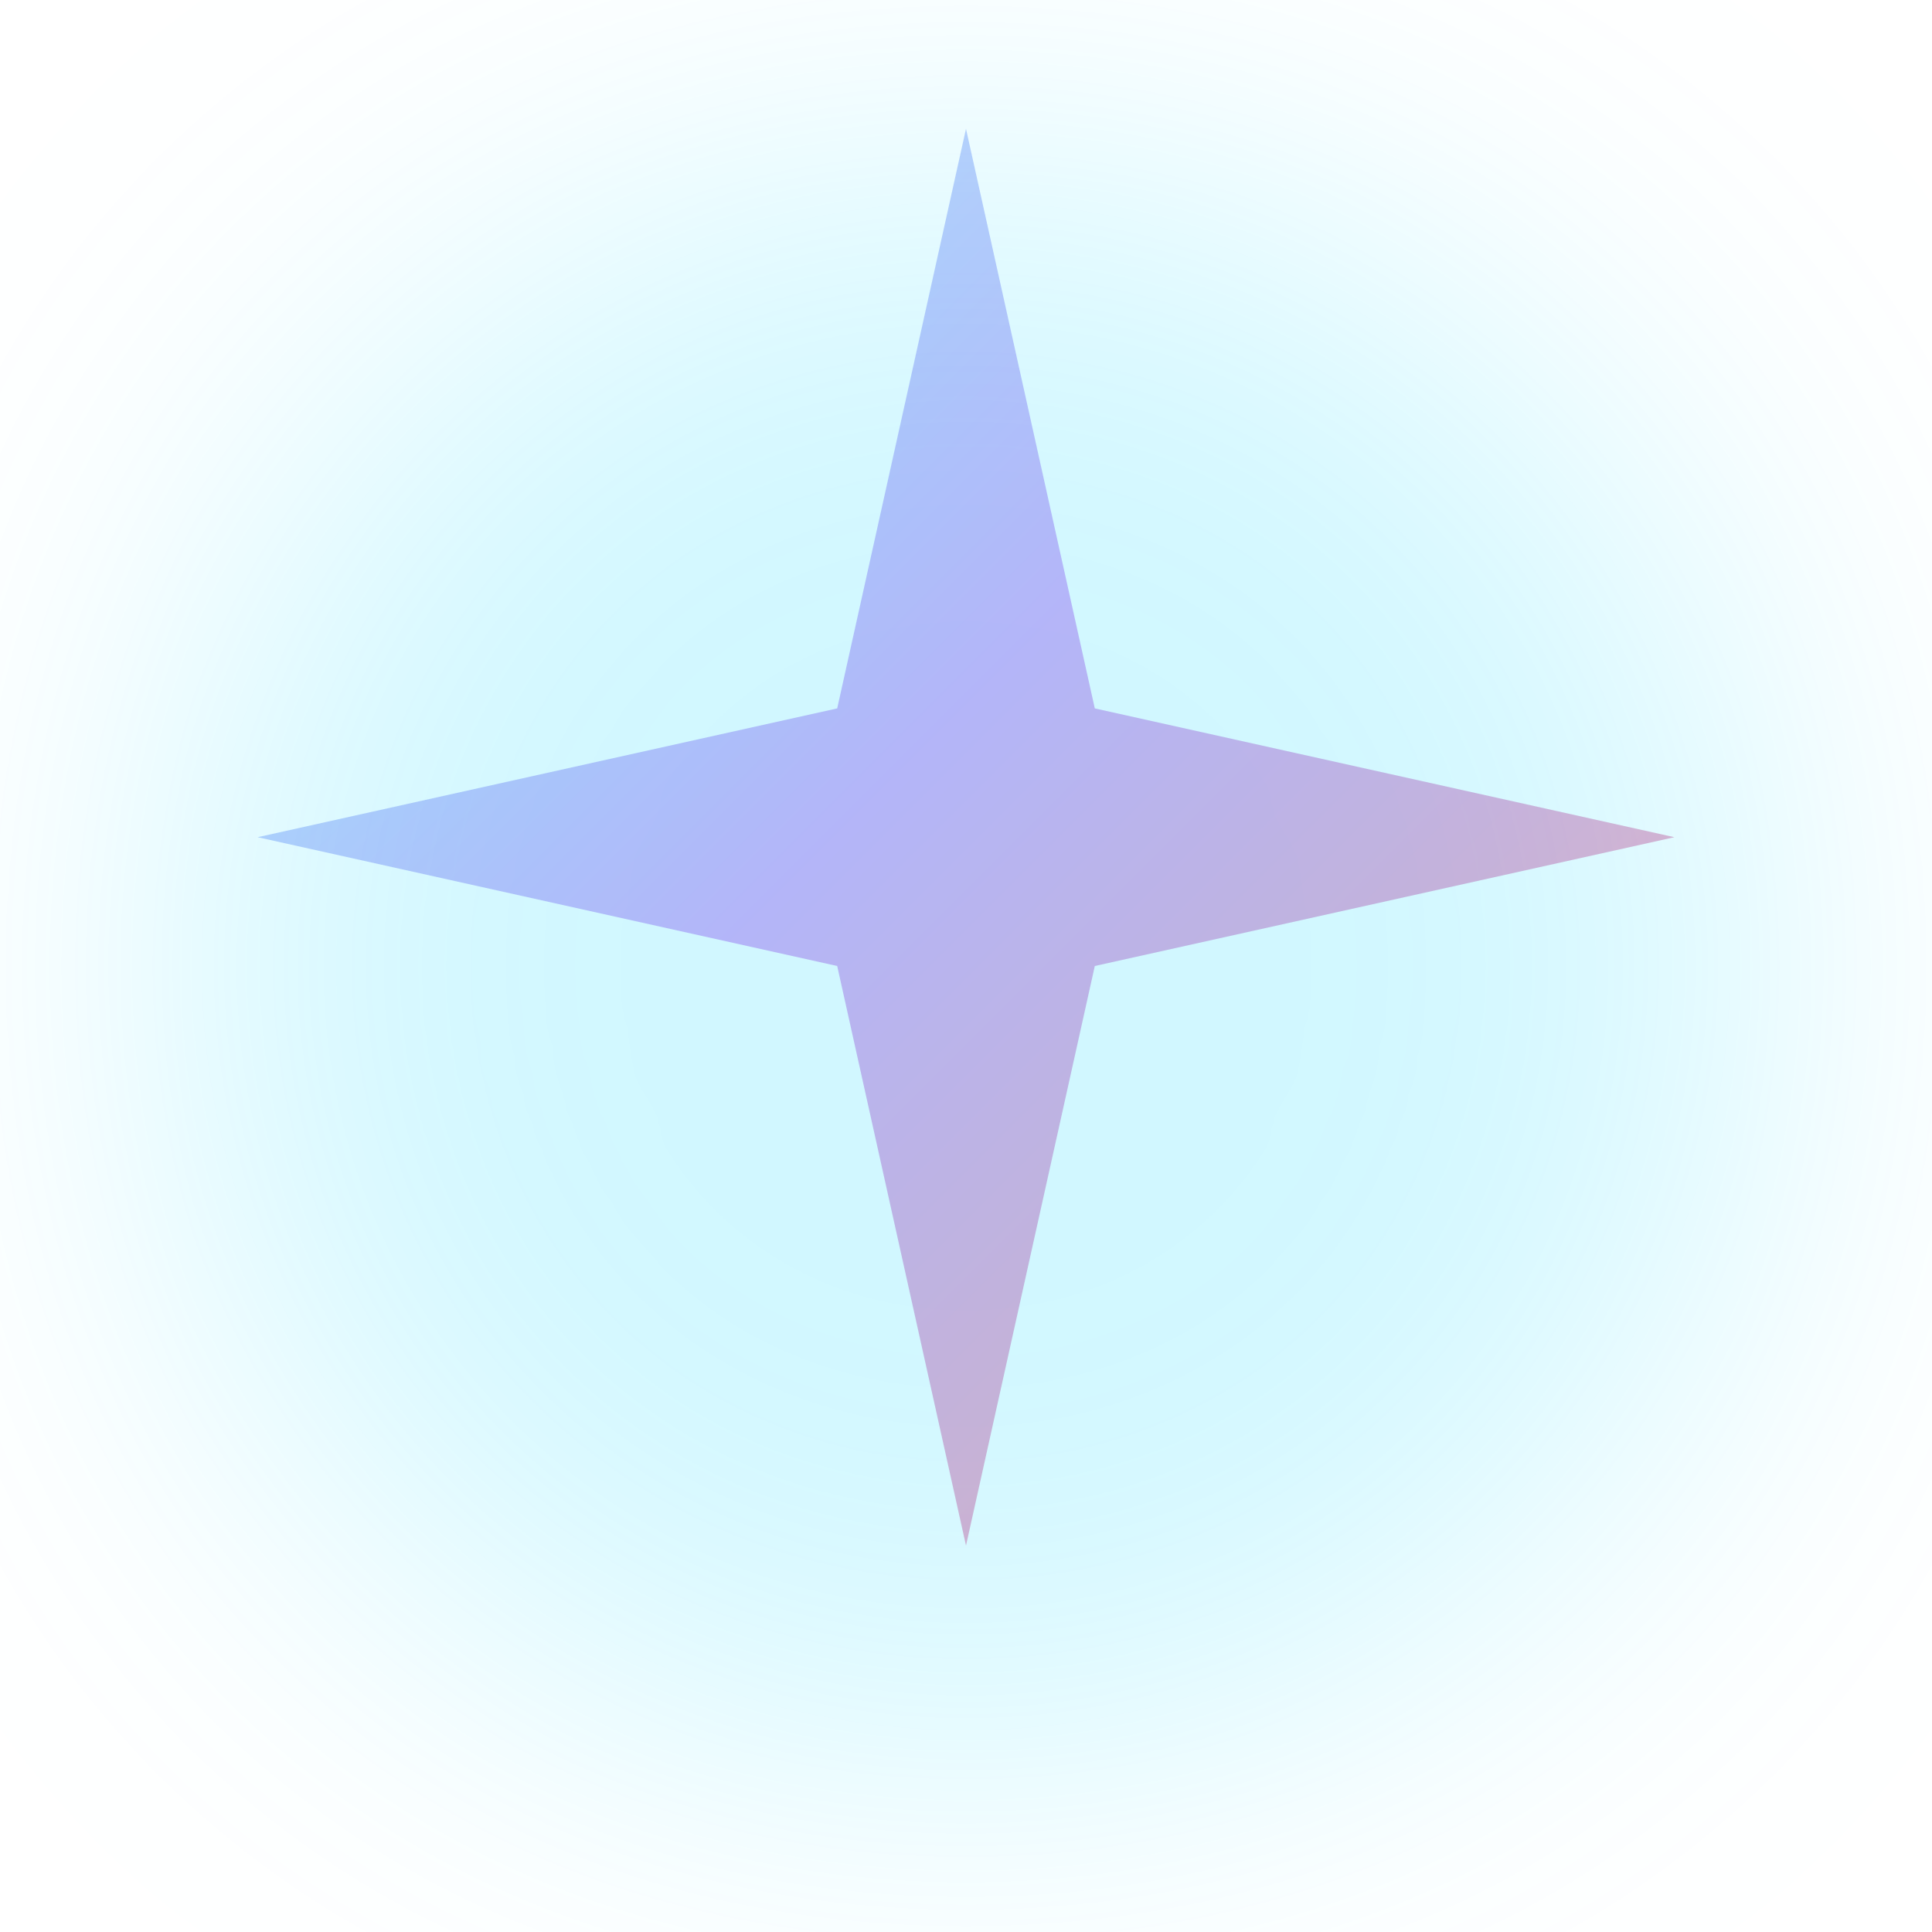
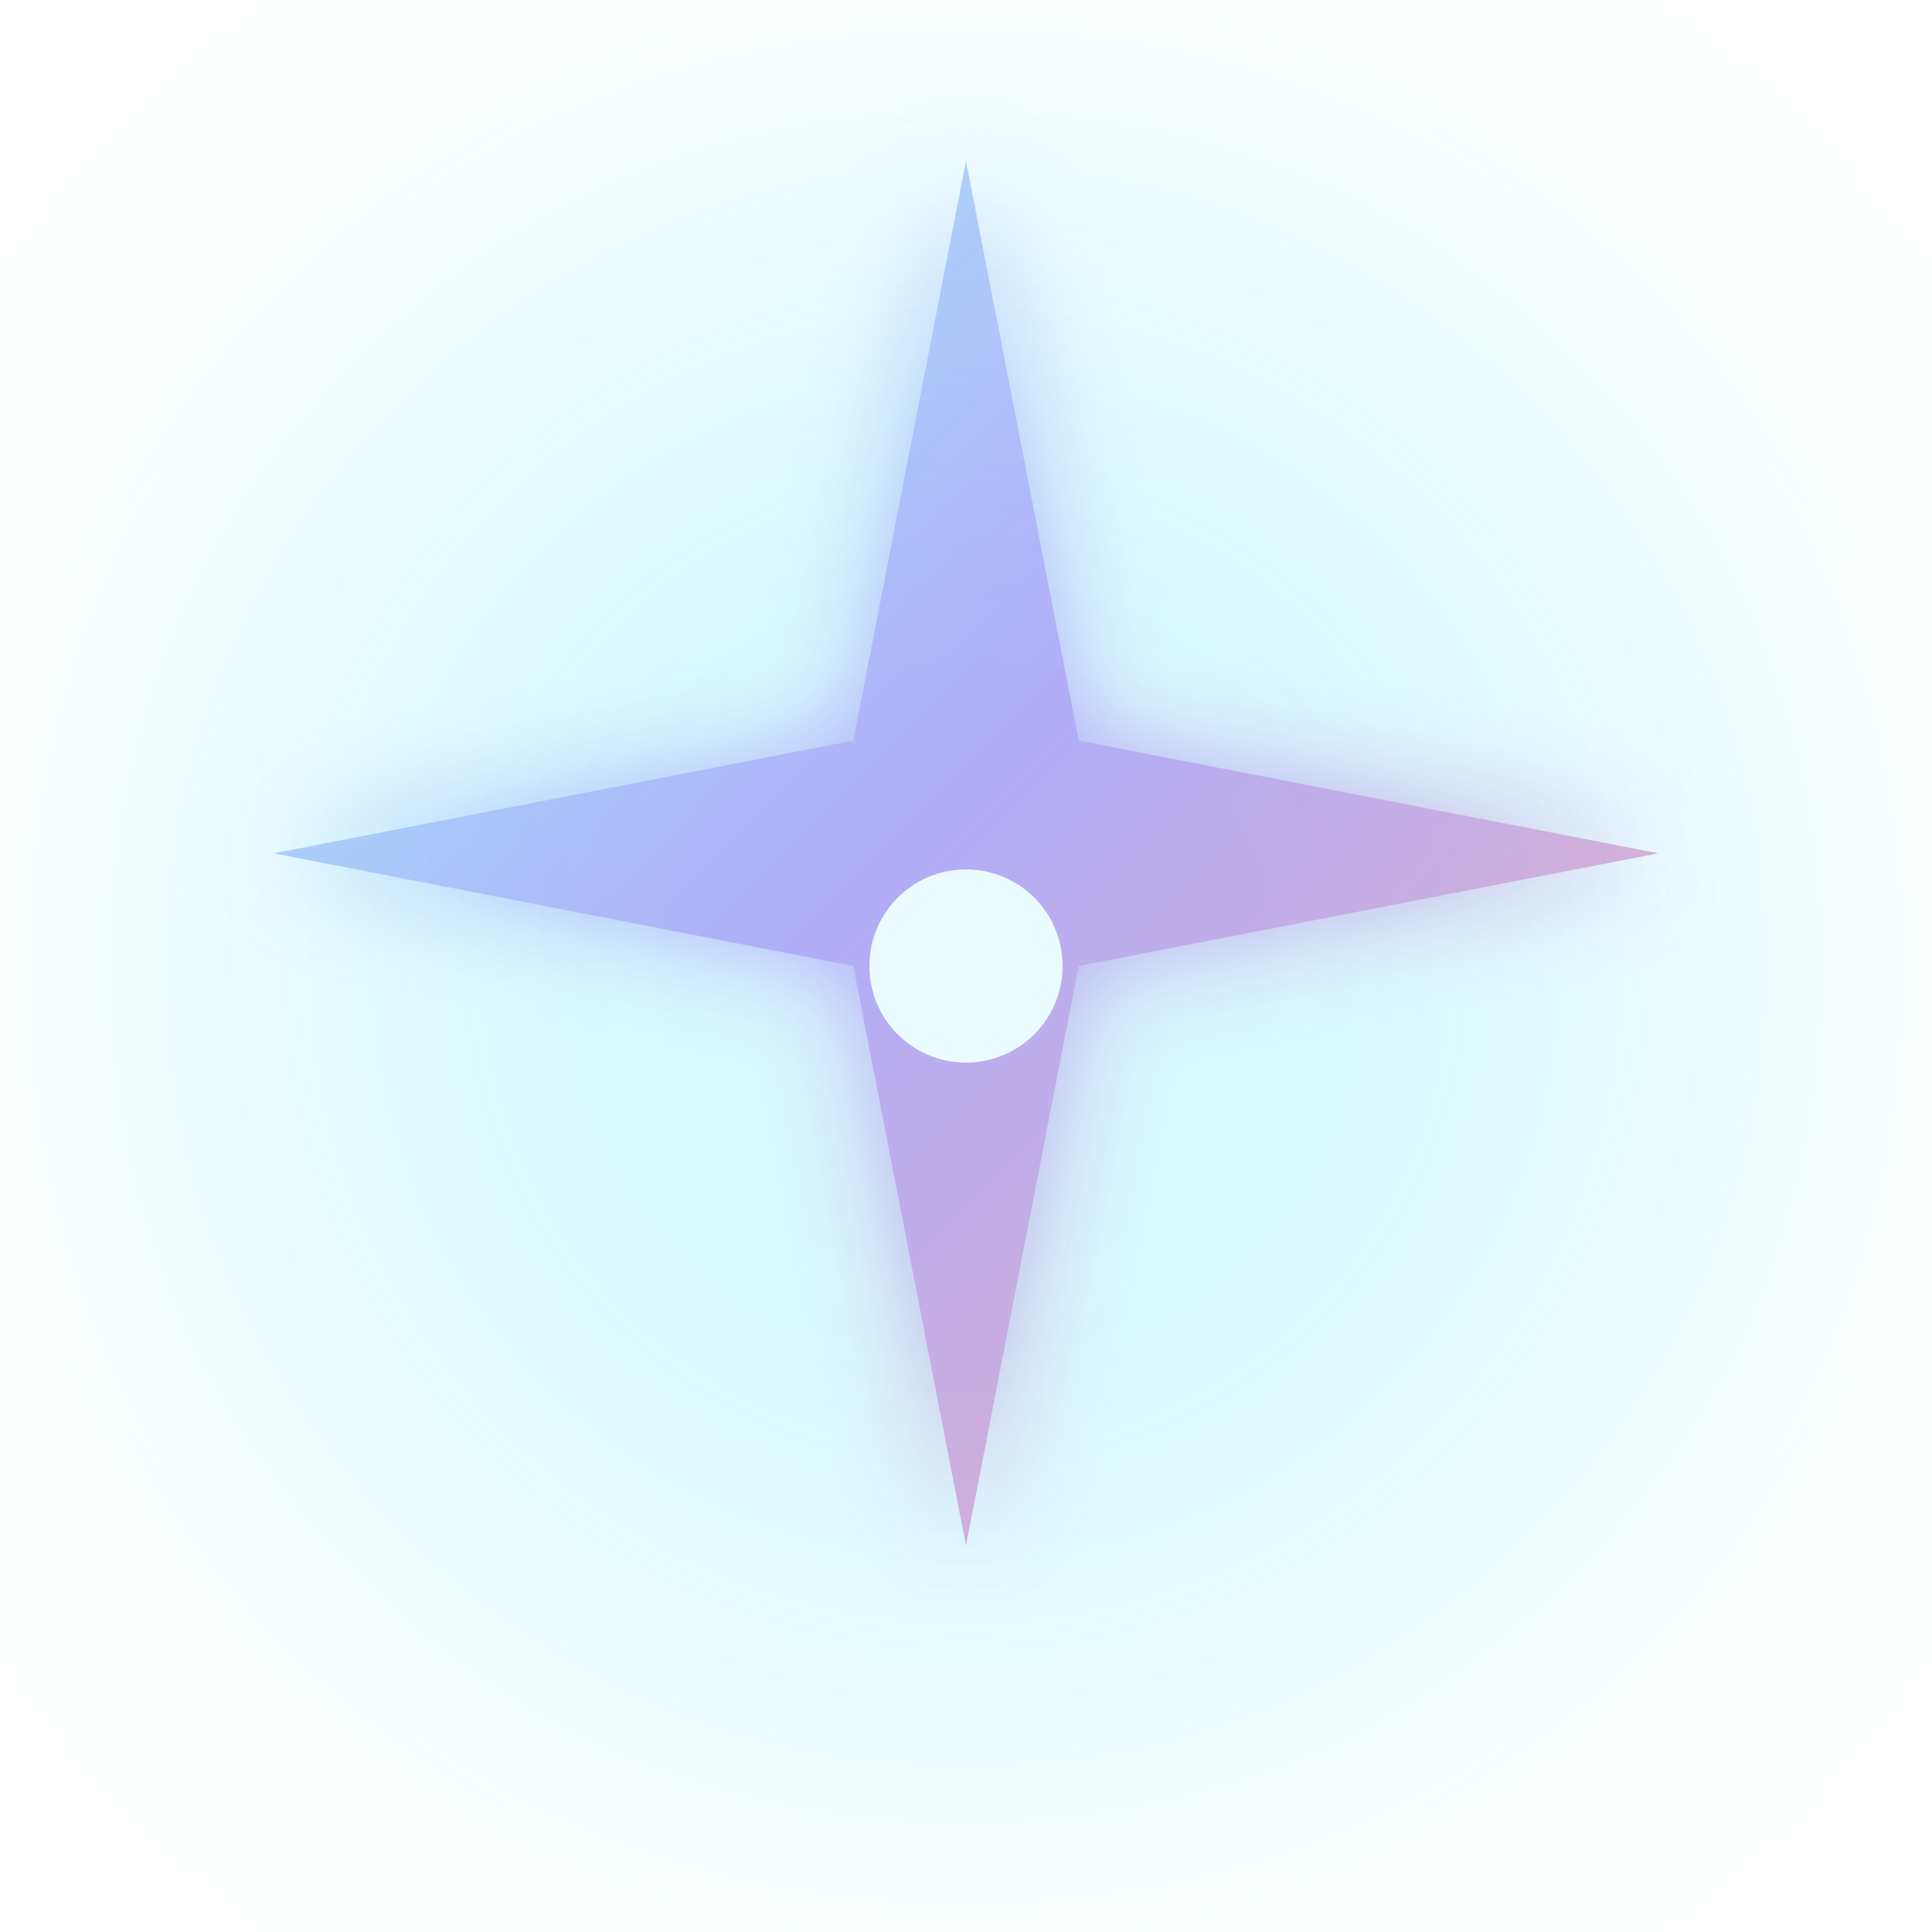
<svg xmlns="http://www.w3.org/2000/svg" viewBox="0 0 120 120" fill="none">
  <defs>
-     <linearGradient id="g" x1="0%" y1="0%" x2="100%" y2="100%">
-       <stop offset="0%" stop-color="#00d4ff" />
-       <stop offset="45%" stop-color="#7c3aed" />
-       <stop offset="100%" stop-color="#dc2626" />
+     <linearGradient id="brand" x1="0%" y1="0%" x2="100%" y2="100%">
+       <stop offset="0%" stop-color="#22e0ff" />
+       <stop offset="48%" stop-color="#7c3aed" />
+       <stop offset="100%" stop-color="#f43f5e" />
    </linearGradient>
-     <linearGradient id="gSoft" x1="0%" y1="100%" x2="100%" y2="0%">
-       <stop offset="0%" stop-color="#00d4ff" stop-opacity="0.2" />
-       <stop offset="100%" stop-color="#dc2626" stop-opacity="0.08" />
+     <linearGradient id="brandSoft" x1="0%" y1="100%" x2="100%" y2="0%">
+       <stop offset="0%" stop-color="#22e0ff" stop-opacity="0.16" />
+       <stop offset="100%" stop-color="#f43f5e" stop-opacity="0.05" />
    </linearGradient>
-     <linearGradient id="chip" x1="0%" y1="0%" x2="0%" y2="100%">
-       <stop offset="0%" stop-color="#1e293b" />
-       <stop offset="100%" stop-color="#0f172a" />
+     <radialGradient id="spot" cx="50%" cy="38%" r="70%">
+       <stop offset="0%" stop-color="#1b2740" />
+       <stop offset="100%" stop-color="#070b15" />
+     </radialGradient>
+     <linearGradient id="glass" x1="0%" y1="0%" x2="0%" y2="100%">
+       <stop offset="0%" stop-color="#ffffff" stop-opacity="0.14" />
+       <stop offset="22%" stop-color="#ffffff" stop-opacity="0.04" />
+       <stop offset="100%" stop-color="#ffffff" stop-opacity="0" />
    </linearGradient>
-     <filter id="glow" x="-50%" y="-50%" width="200%" height="200%">
-       <feGaussianBlur stdDeviation="6" result="b" />
+     <linearGradient id="pcb" x1="0%" y1="0%" x2="0%" y2="100%">
+       <stop offset="0%" stop-color="#16233c" />
+       <stop offset="100%" stop-color="#0a1322" />
+     </linearGradient>
+     <radialGradient id="core" cx="50%" cy="42%" r="62%">
+       <stop offset="0%" stop-color="#5eeaff" />
+       <stop offset="40%" stop-color="#2a8cff" />
+       <stop offset="100%" stop-color="#0b1b3a" />
+     </radialGradient>
+     <linearGradient id="gold" x1="0%" y1="0%" x2="0%" y2="100%">
+       <stop offset="0%" stop-color="#fde68a" />
+       <stop offset="100%" stop-color="#b8862f" />
+     </linearGradient>
+     <linearGradient id="emerald" x1="0%" y1="0%" x2="100%" y2="0%">
+       <stop offset="0%" stop-color="#34d399" />
+       <stop offset="100%" stop-color="#10b981" />
+     </linearGradient>
+     <filter id="glow" x="-60%" y="-60%" width="220%" height="220%">
+       <feGaussianBlur stdDeviation="3.2" result="b" />
      <feMerge>
        <feMergeNode in="b" />
        <feMergeNode in="SourceGraphic" />
      </feMerge>
    </filter>
-     <filter id="softGlow" x="-80%" y="-80%" width="260%" height="260%">
-       <feGaussianBlur stdDeviation="18" />
+     <filter id="bloom" x="-120%" y="-120%" width="340%" height="340%">
+       <feGaussianBlur stdDeviation="22" />
    </filter>
+     <filter id="cardShadow" x="-30%" y="-30%" width="160%" height="160%">
+       <feDropShadow dx="0" dy="10" stdDeviation="14" flood-color="#000000" flood-opacity="0.45" />
+     </filter>
+     <pattern id="grid" width="22" height="22" patternUnits="userSpaceOnUse">
+       <path d="M22 0H0V22" fill="none" stroke="#22e0ff" stroke-opacity="0.06" stroke-width="1" />
+     </pattern>
  </defs>
-   <circle cx="60" cy="60" r="50" fill="#00d4ff" filter="url(#softGlow)" opacity="0.18" />
-   <path d="M60,8 L68,44 L104,52 L68,60 L60,96 L52,60 L16,52 L52,44 Z" fill="url(#g)" opacity="0.35" />
+   <circle cx="60" cy="60" r="48" fill="#22e0ff" filter="url(#bloom)" opacity="0.18" />
+   <path d="M60,10 L67,46 L103,53 L67,60 L60,96 L53,60 L17,53 L53,46 Z" fill="url(#brand)" opacity="0.4" filter="url(#glow)" />
+   <circle cx="60" cy="60" r="6" fill="#eafcff" />
</svg>
